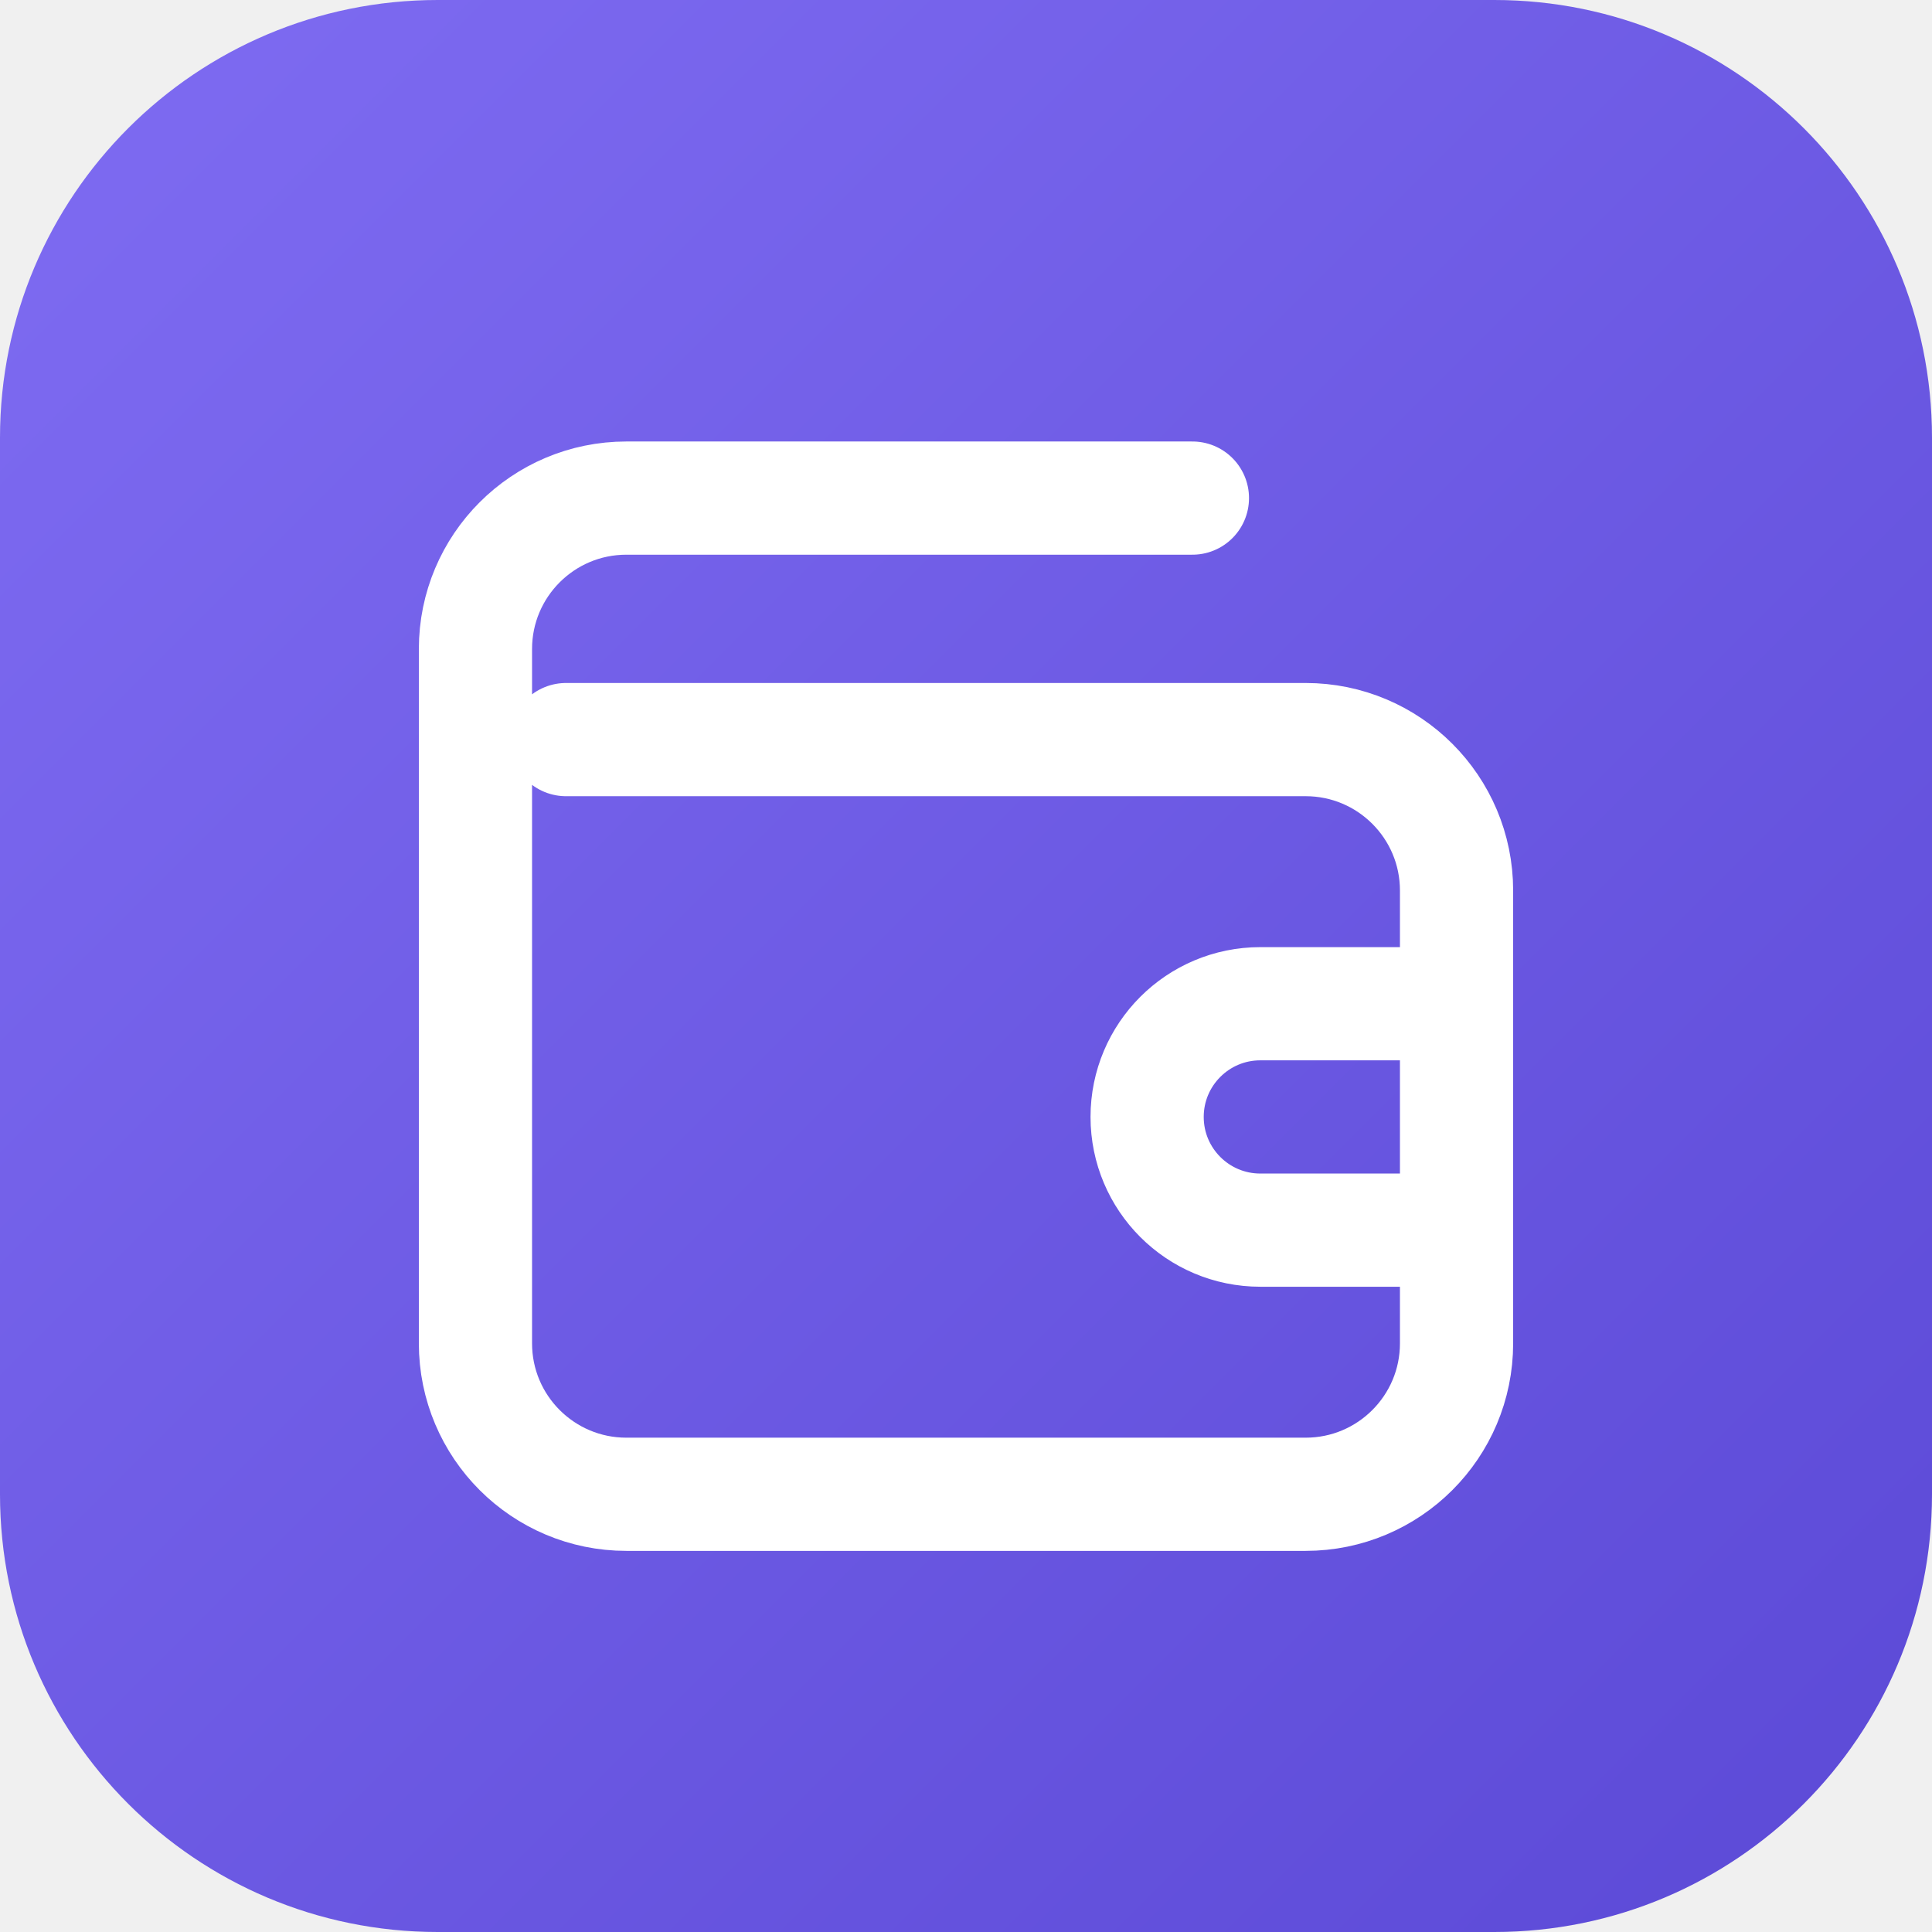
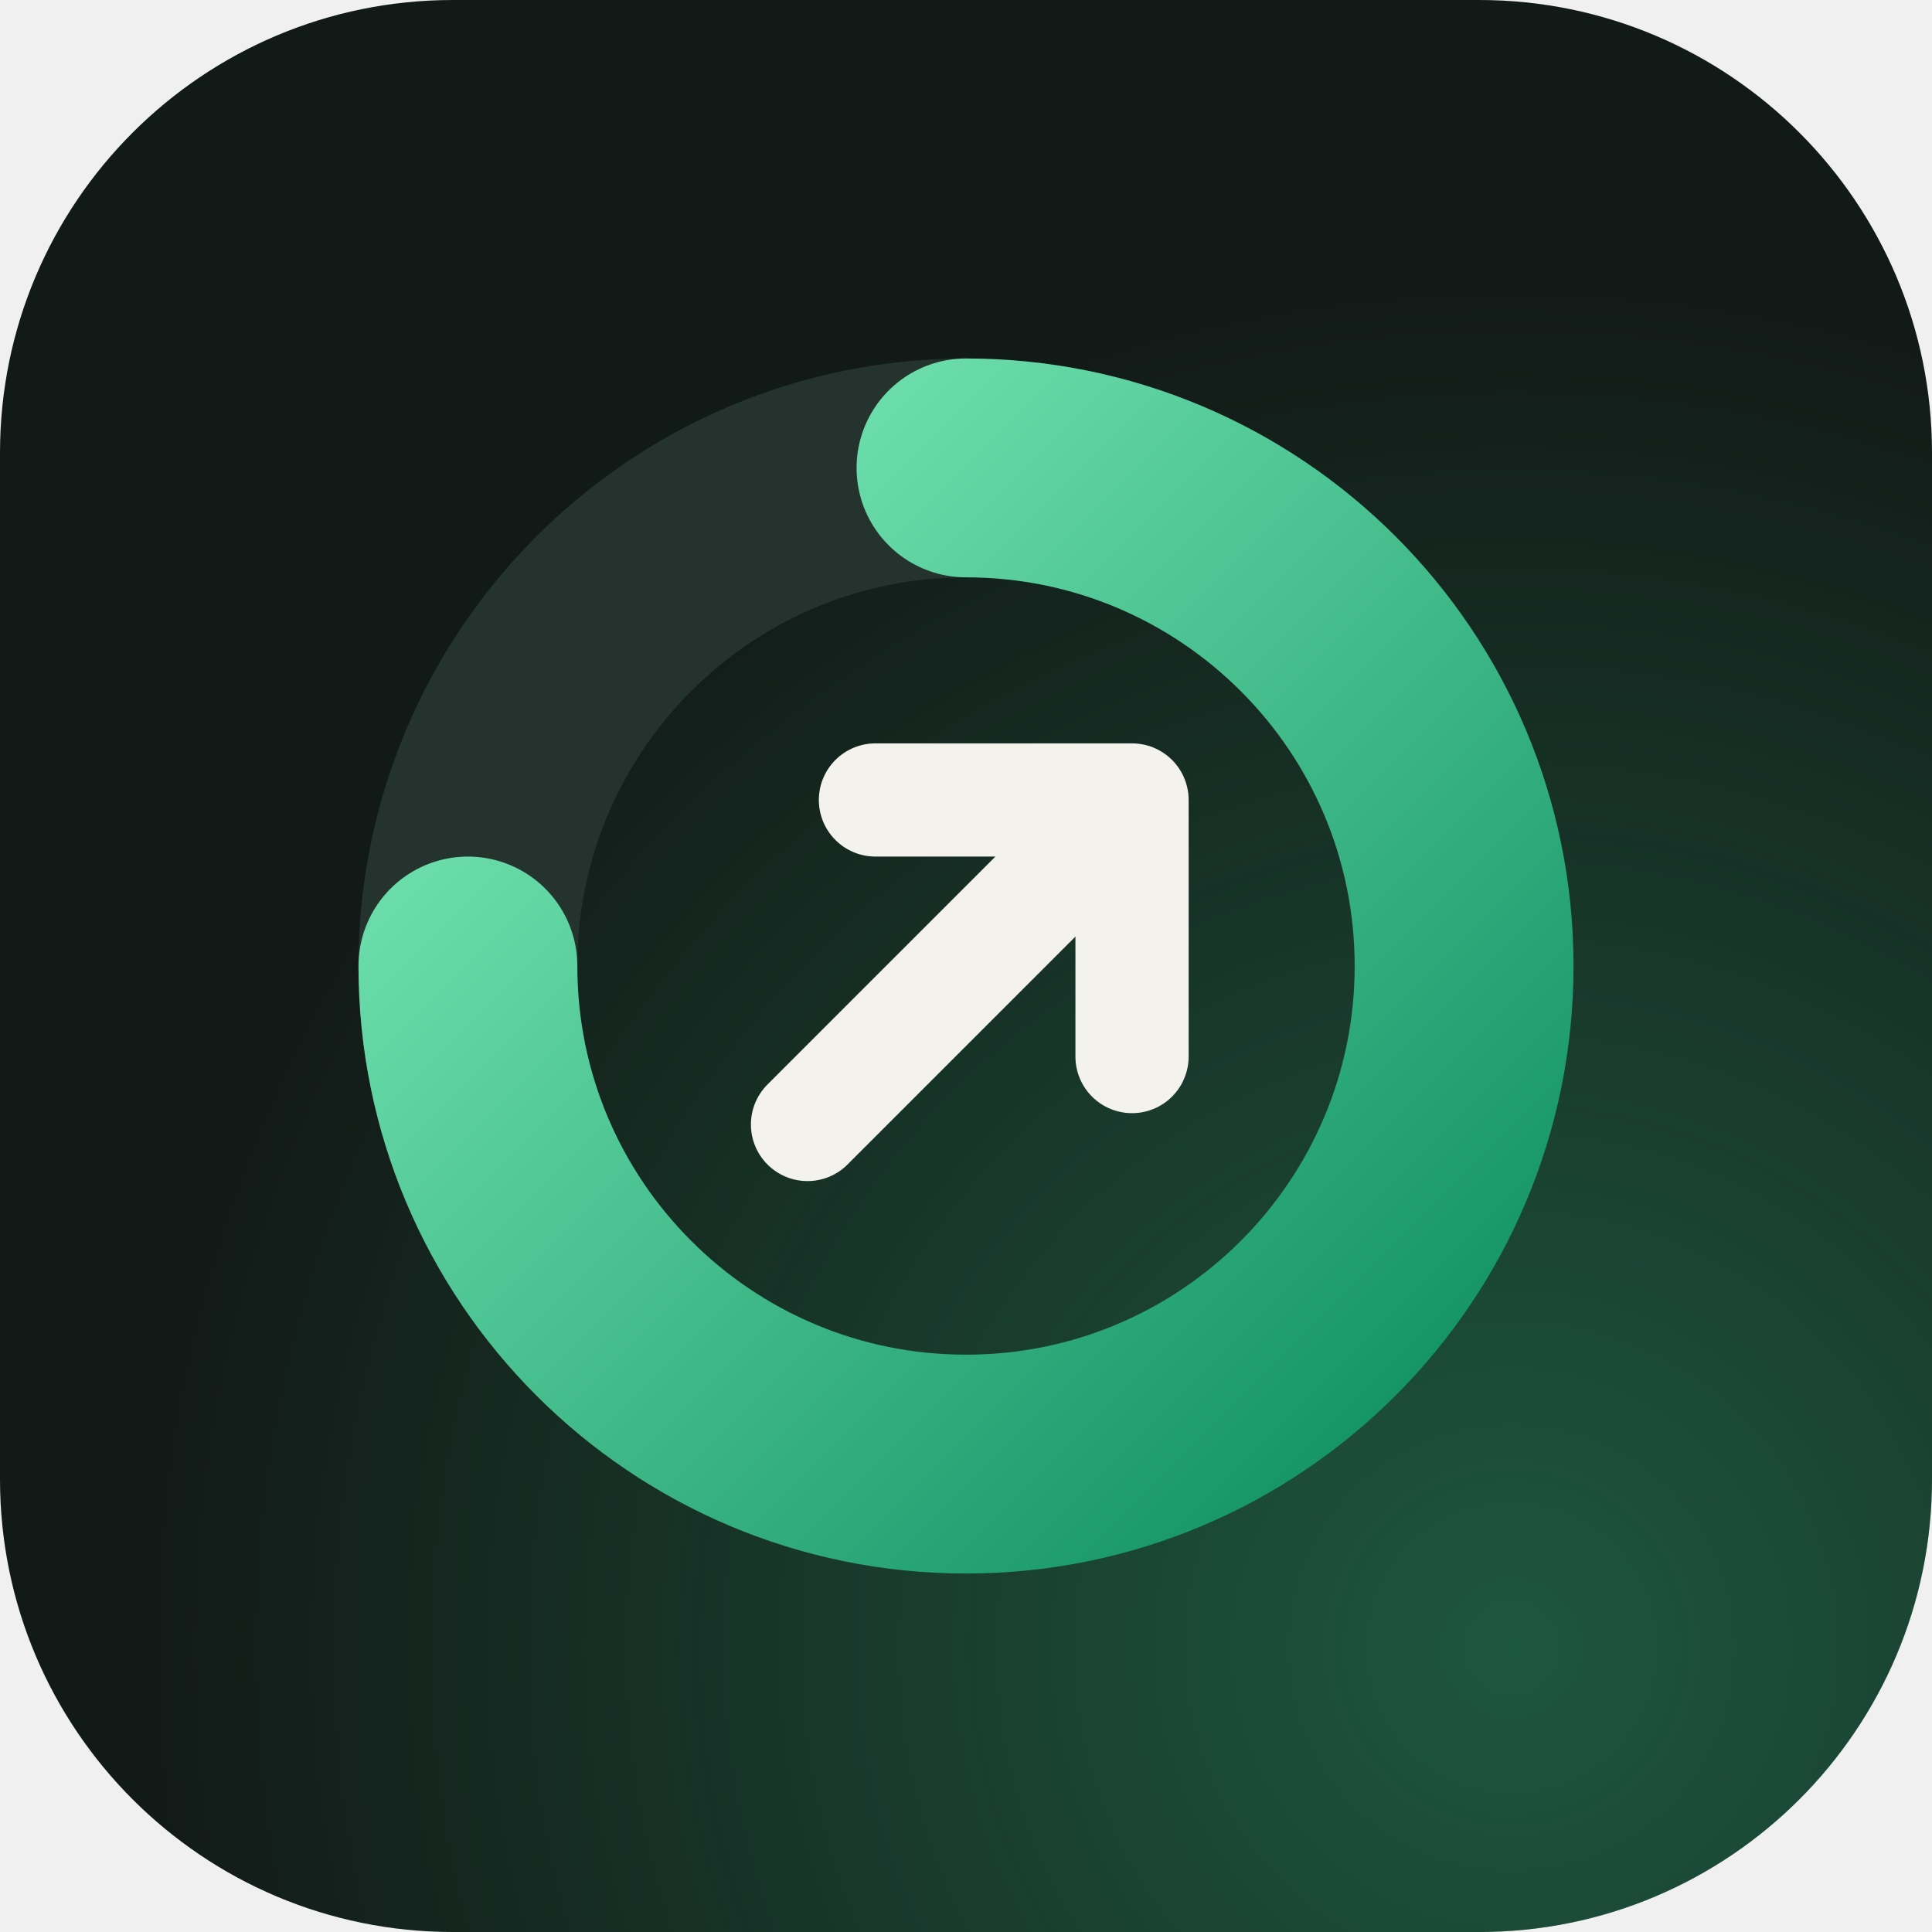
<svg xmlns="http://www.w3.org/2000/svg" viewBox="0 0 512 512">
  <defs>
-     <linearGradient id="g" x1="0" y1="0" x2="1" y2="1">
-       <stop offset="0" stop-color="#7f6cf2" />
-       <stop offset="1" stop-color="#5b49d6" />
+     <linearGradient id="em" x1="0" y1="0" x2="1" y2="1">
+       <stop offset="0" stop-color="#7EEDB9" />
+       <stop offset="1" stop-color="#0E8F62" />
    </linearGradient>
+     <radialGradient id="glow" cx=".78" cy=".85" r=".7">
+       <stop offset="0" stop-color="#34C88D" stop-opacity=".35" />
+       <stop offset="1" stop-color="#34C88D" stop-opacity="0" />
+     </radialGradient>
  </defs>
-   <rect width="512" height="512" rx="116" fill="url(#g)" />
-   <g fill="none" stroke="#fff" stroke-width="30" stroke-linecap="round" stroke-linejoin="round">
-     <path d="M150 196h196a40 40 0 0 1 40 40v120a40 40 0 0 1-40 40H166a40 40 0 0 1-40-40V172a40 40 0 0 1 40-40h150" />
-     <path d="M386 266h-52a30 30 0 0 0 0 60h52" />
+   <rect class="bg" width="512" height="512" rx="120" fill="#121A17" />
+   <rect class="bg" width="512" height="512" rx="120" fill="url(#glow)" />
+   <circle cx="256" cy="256" r="132" fill="none" stroke="#24332D" stroke-width="58" />
+   <path d="M256 124 A132 132 0 1 1 124 256" fill="none" stroke="url(#em)" stroke-width="58" stroke-linecap="round" />
+   <g fill="none" stroke="#F3F2ED" stroke-width="30" stroke-linecap="round" stroke-linejoin="round">
+     <path d="M214 298 L298 214" />
+     <path d="M232 212 H300 V280" />
  </g>
</svg>
